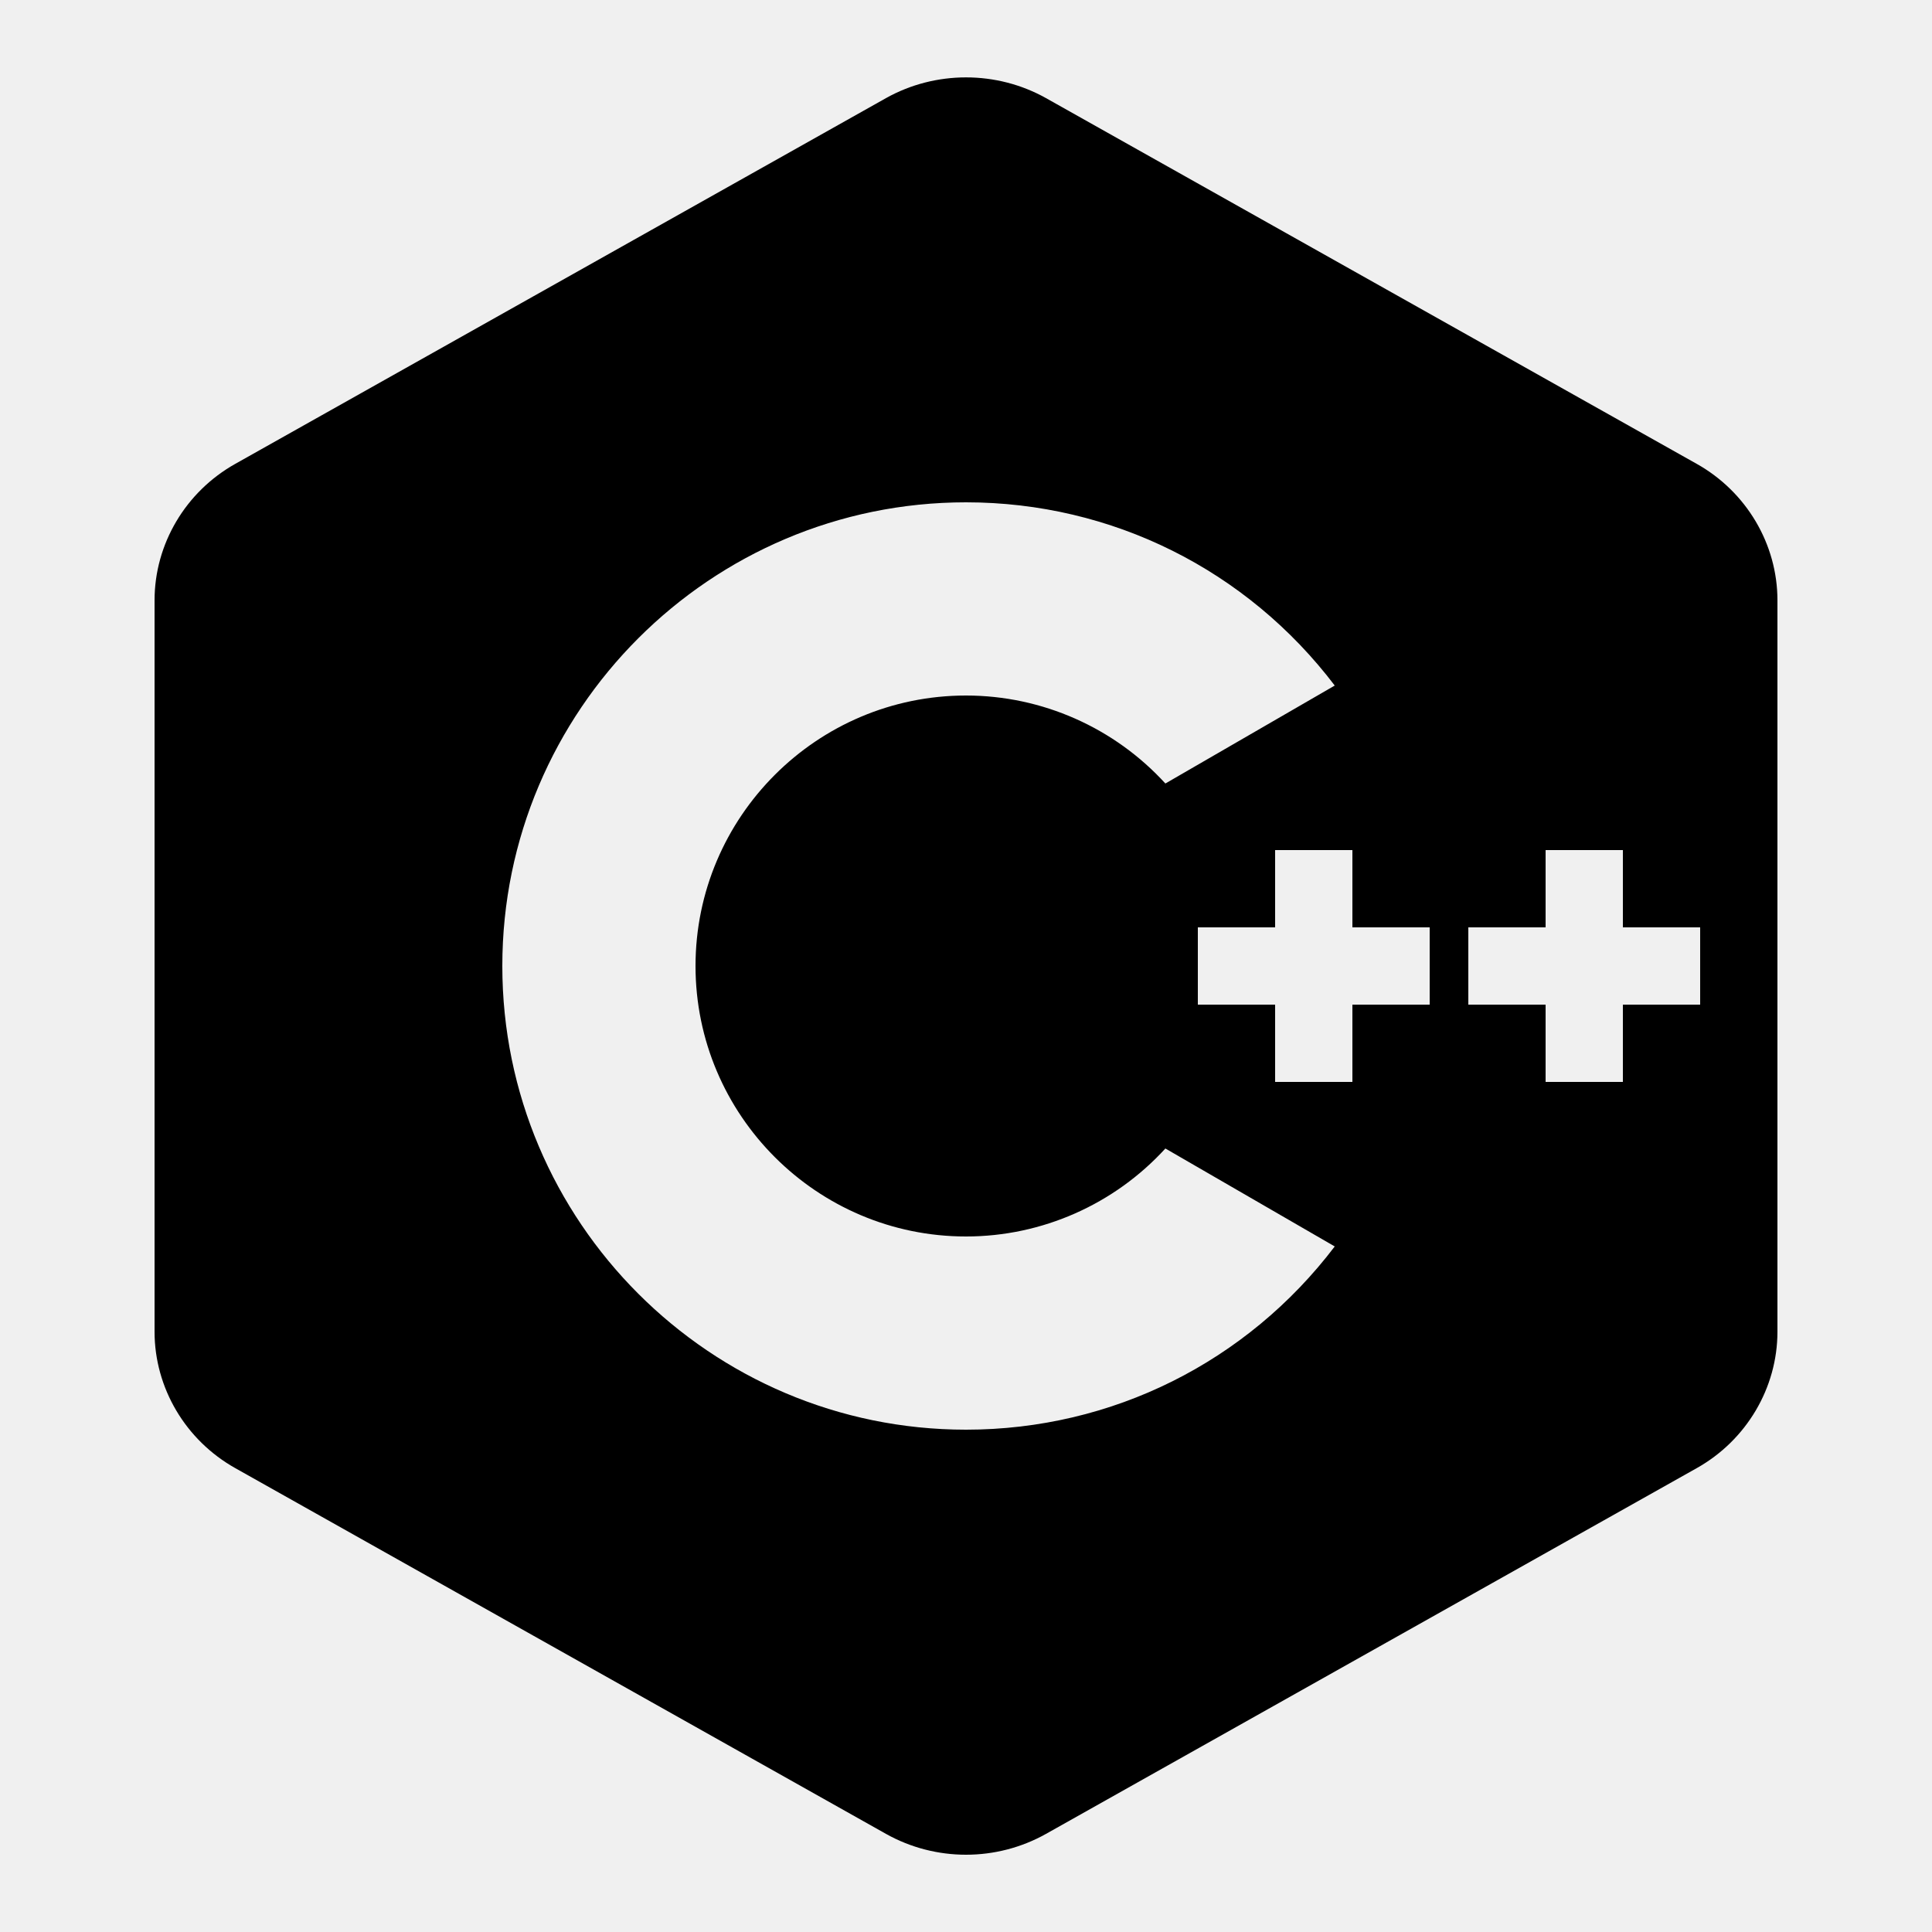
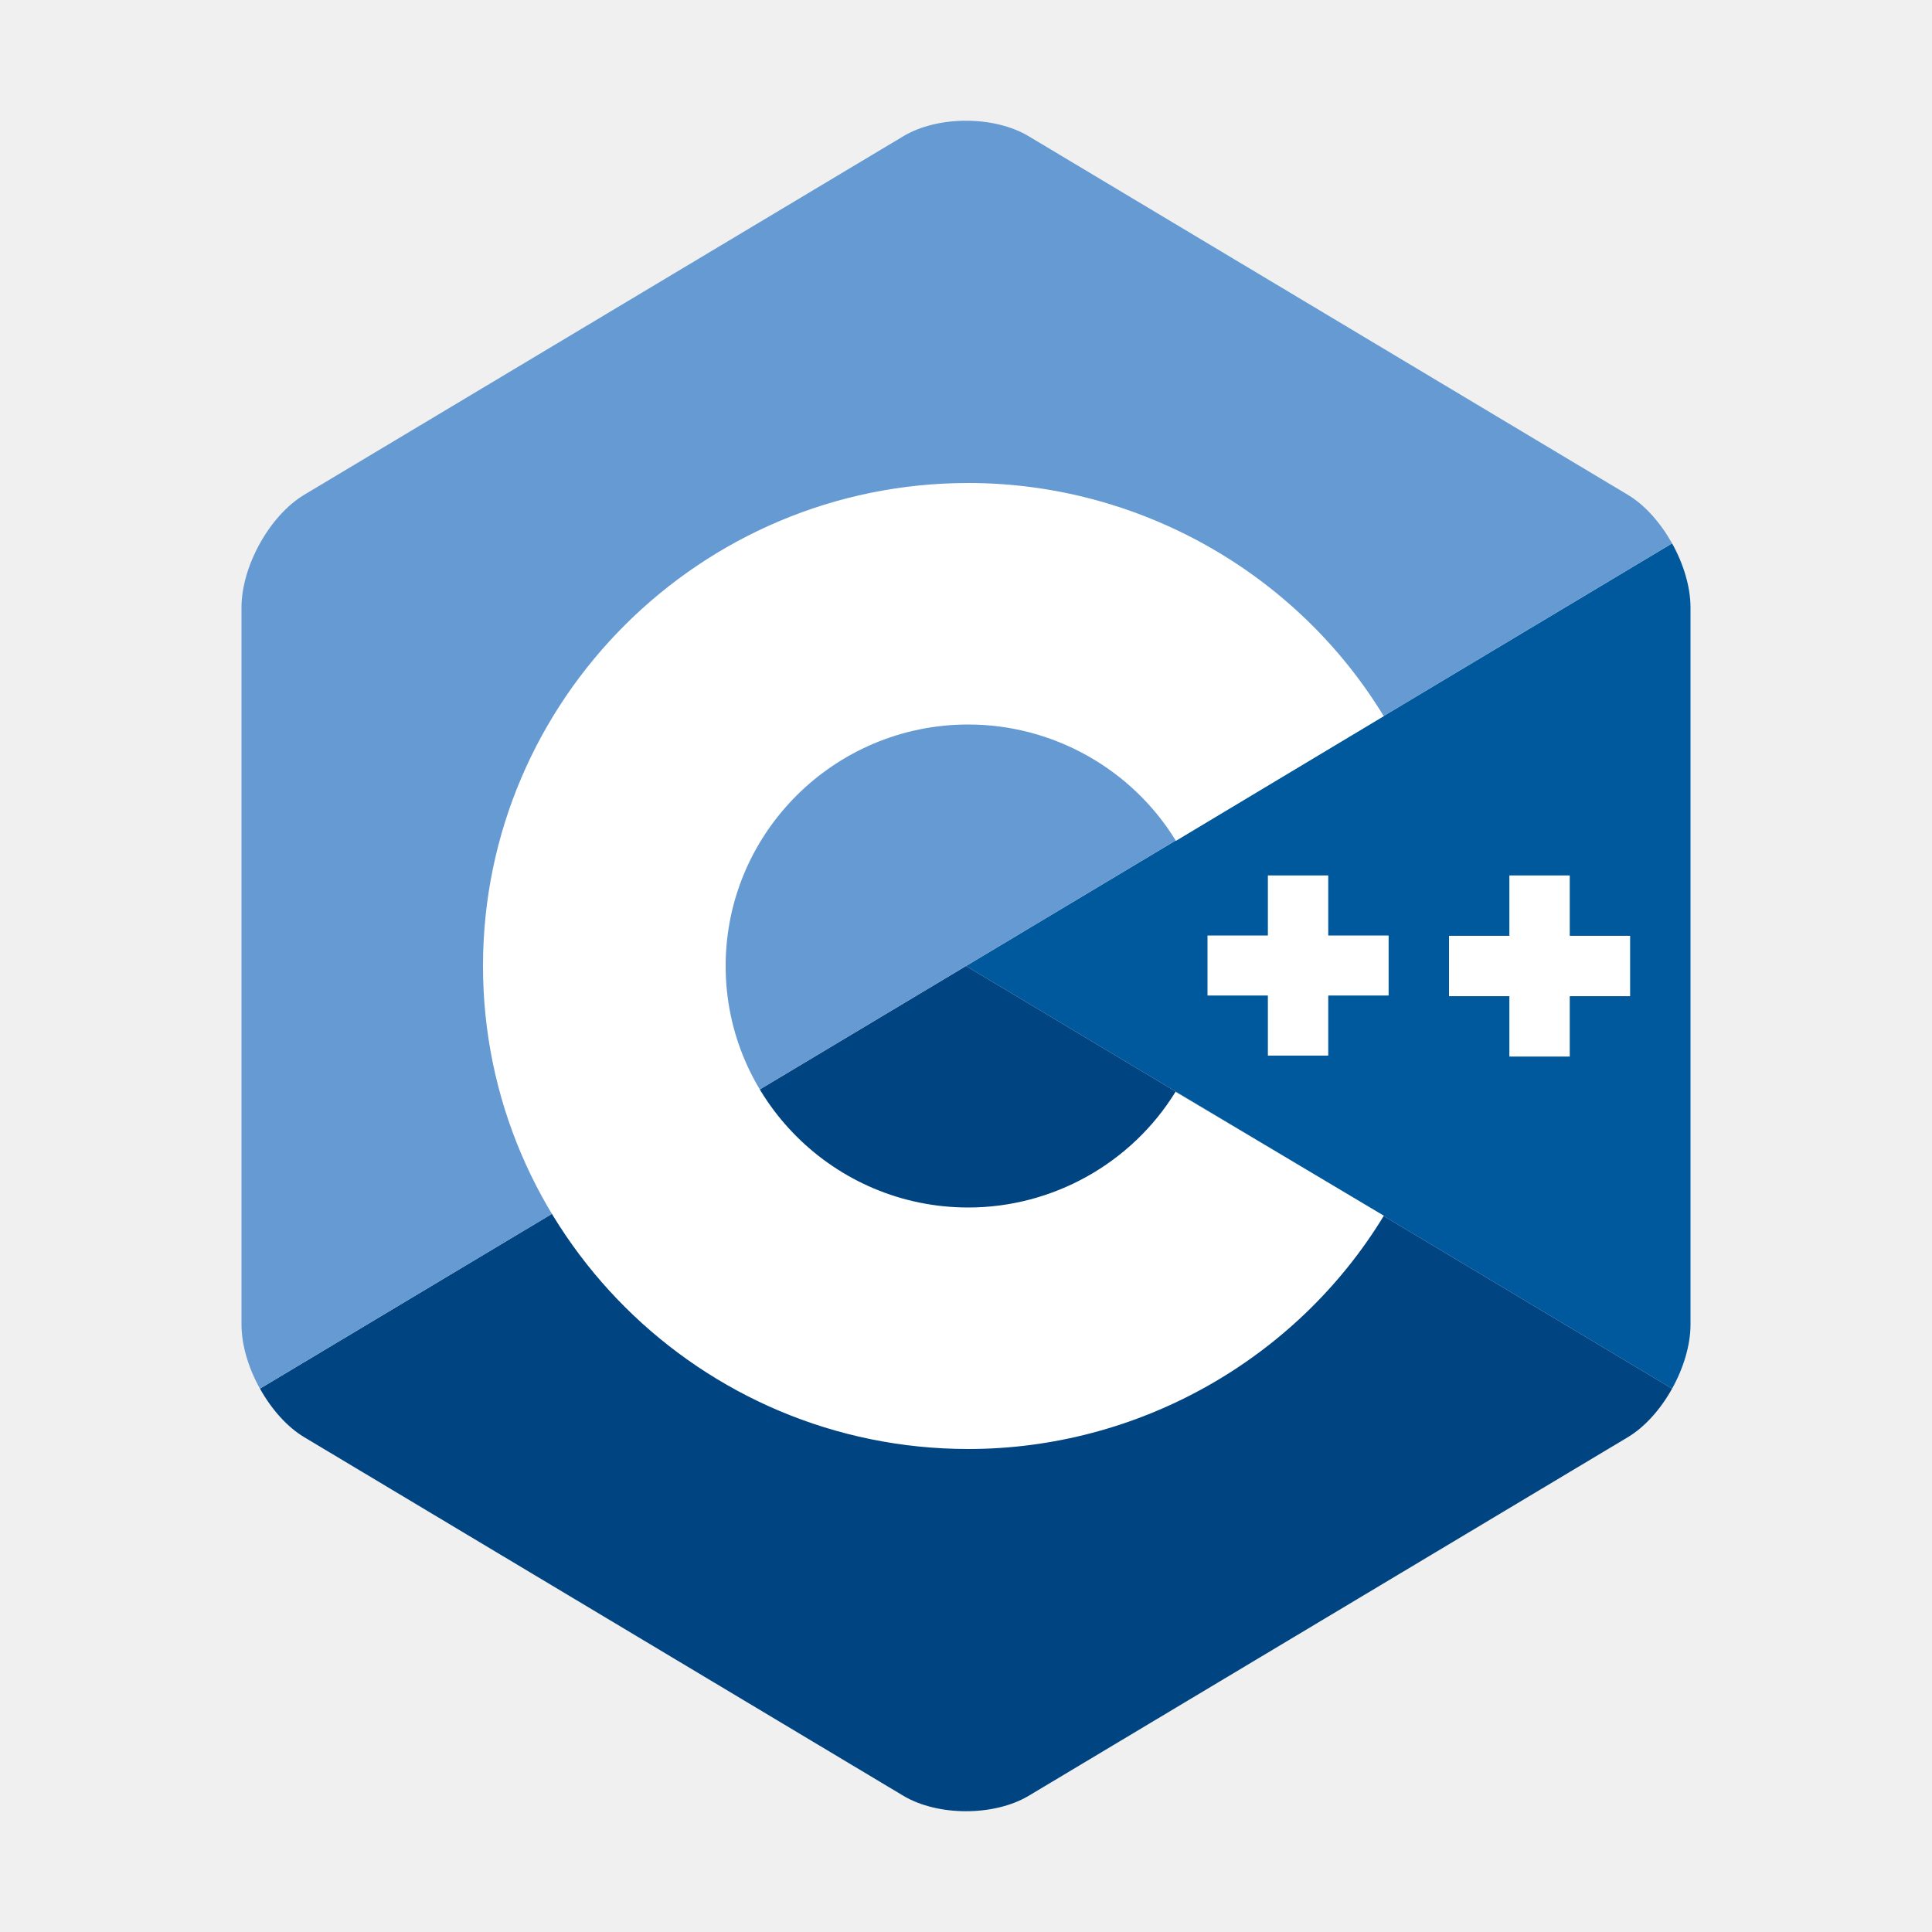
- <svg xmlns="http://www.w3.org/2000/svg" viewBox="0 0 50 50" width="100px" height="100px">
-   <path d="M 43.91 12.004 L 27.07 2.539 C 25.793 1.824 24.207 1.824 22.93 2.539 L 6.09 12.004 C 4.801 12.727 4 14.082 4 15.535 L 4 34.465 C 4 35.918 4.801 37.273 6.09 37.996 L 22.93 47.461 C 23.57 47.82 24.285 48 25 48 C 25.715 48 26.43 47.82 27.07 47.461 L 43.91 37.996 C 45.199 37.273 46 35.918 46 34.465 L 46 15.535 C 46 14.082 45.199 12.727 43.91 12.004 Z M 25 37 C 18.383 37 13 31.617 13 25 C 13 18.383 18.383 13 25 13 C 28.781 13 32.273 14.754 34.543 17.742 L 30.16 20.277 C 28.844 18.836 26.973 18 25 18 C 21.141 18 18 21.141 18 25 C 18 28.859 21.141 32 25 32 C 26.973 32 28.844 31.164 30.16 29.723 L 34.543 32.258 C 32.273 35.246 28.781 37 25 37 Z M 37 26 L 35 26 L 35 28 L 33 28 L 33 26 L 31 26 L 31 24 L 33 24 L 33 22 L 35 22 L 35 24 L 37 24 Z M 44 26 L 42 26 L 42 28 L 40 28 L 40 26 L 38 26 L 38 24 L 40 24 L 40 22 L 42 22 L 42 24 L 44 24 Z" />
+ <svg xmlns="http://www.w3.org/2000/svg" width="800px" height="800px" viewBox="0 0 32 32" fill="none">
+   <path d="M27.695 23C27.883 22.662 28 22.281 28 21.939V10.061C28 9.719 27.883 9.338 27.695 9L16 16L27.695 23Z" fill="#00599C" />
+   <path d="M17.04 29.743L26.961 23.805C27.247 23.634 27.507 23.338 27.695 23L16 16L4.306 23C4.494 23.338 4.754 23.634 5.04 23.805L14.961 29.743C15.533 30.085 16.468 30.085 17.04 29.743Z" fill="#004482" />
+   <path d="M27.695 9C27.506 8.662 27.247 8.366 26.961 8.195L17.039 2.257C16.468 1.914 15.532 1.914 14.961 2.257L5.039 8.195C4.468 8.537 4 9.377 4 10.061V21.939C4 22.281 4.117 22.662 4.305 23L16 16L27.695 9Z" fill="#659AD2" />
+   <path d="M16.038 24C11.606 24 8 20.411 8 16C8 11.589 11.606 8 16.038 8C18.846 8 21.467 9.476 22.919 11.862L19.477 13.927C18.749 12.736 17.44 12 16.038 12C13.822 12 12.019 13.794 12.019 16C12.019 18.206 13.822 20 16.038 20C17.436 20 18.742 19.268 19.471 18.083L22.921 20.136C21.469 22.523 18.847 24 16.038 24Z" fill="white" />
+   <path d="M23 15.495H22V14.5H21V15.495H20V16.489H21V17.484H22V16.489H23V15.495Z" fill="white" />
+   <path d="M27 15.5H26V14.5H25V15.5H24V16.5H25V17.5H26V16.5H27V15.5Z" fill="white" />
</svg>
